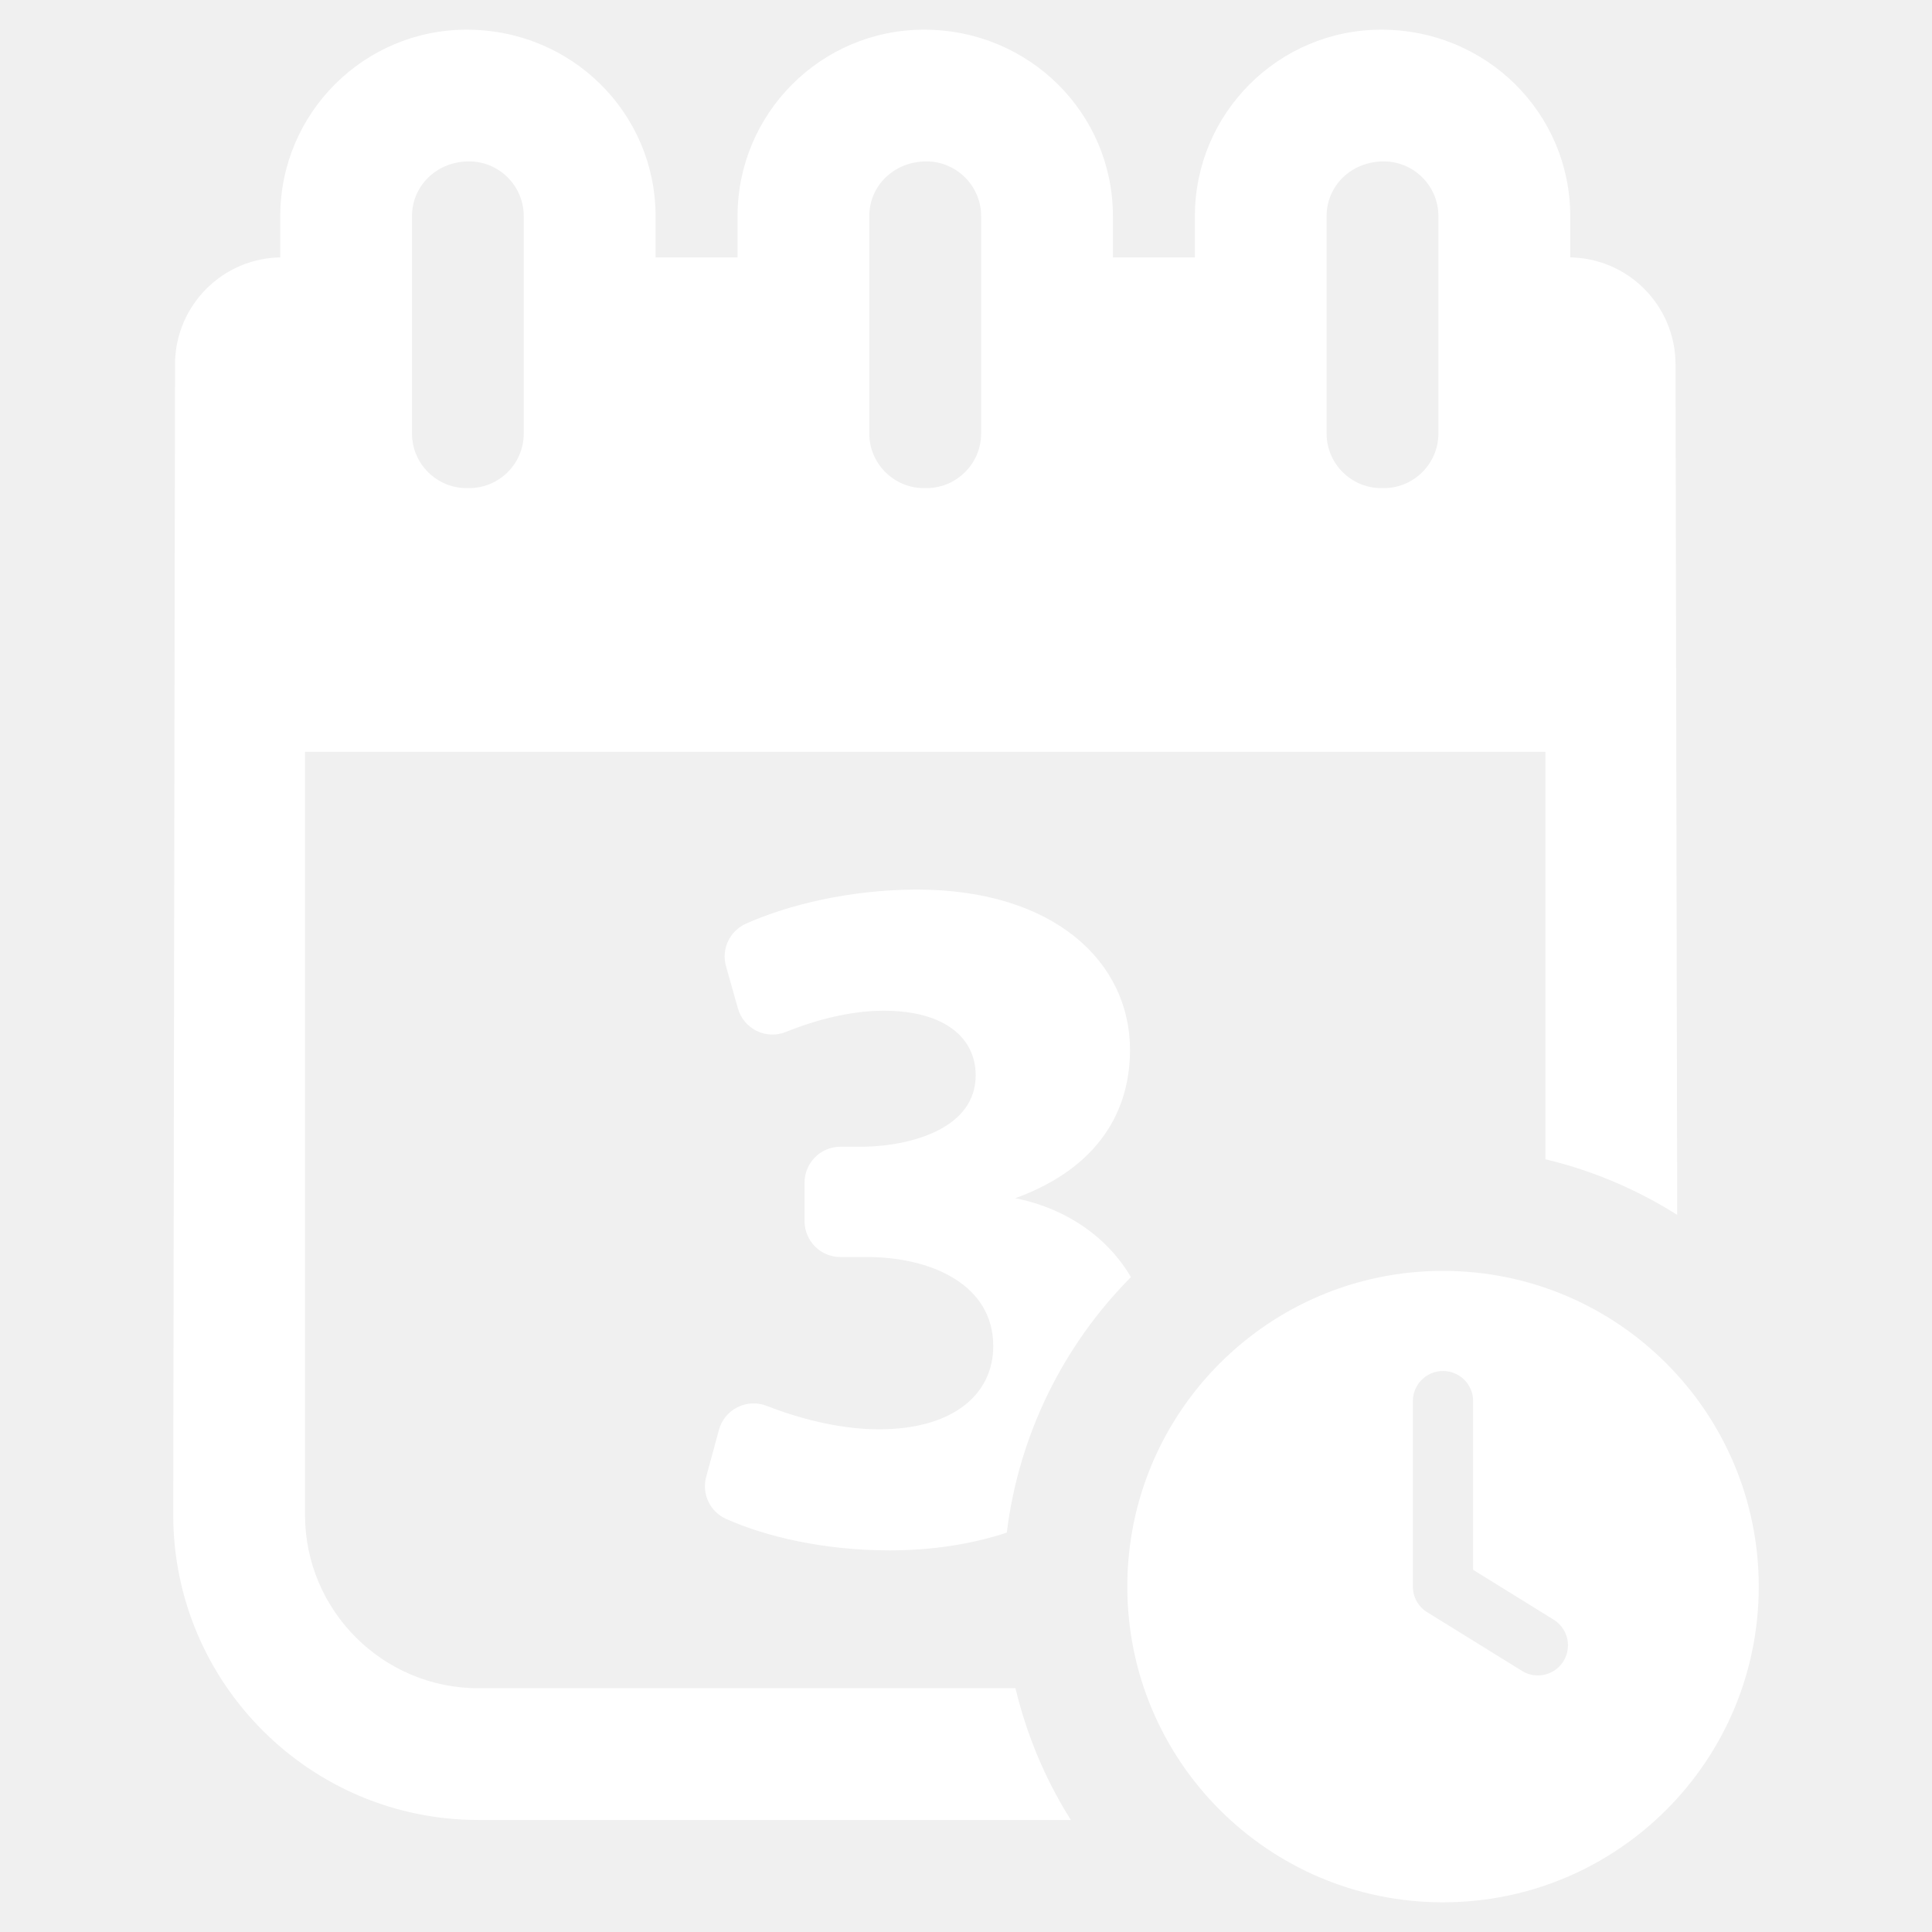
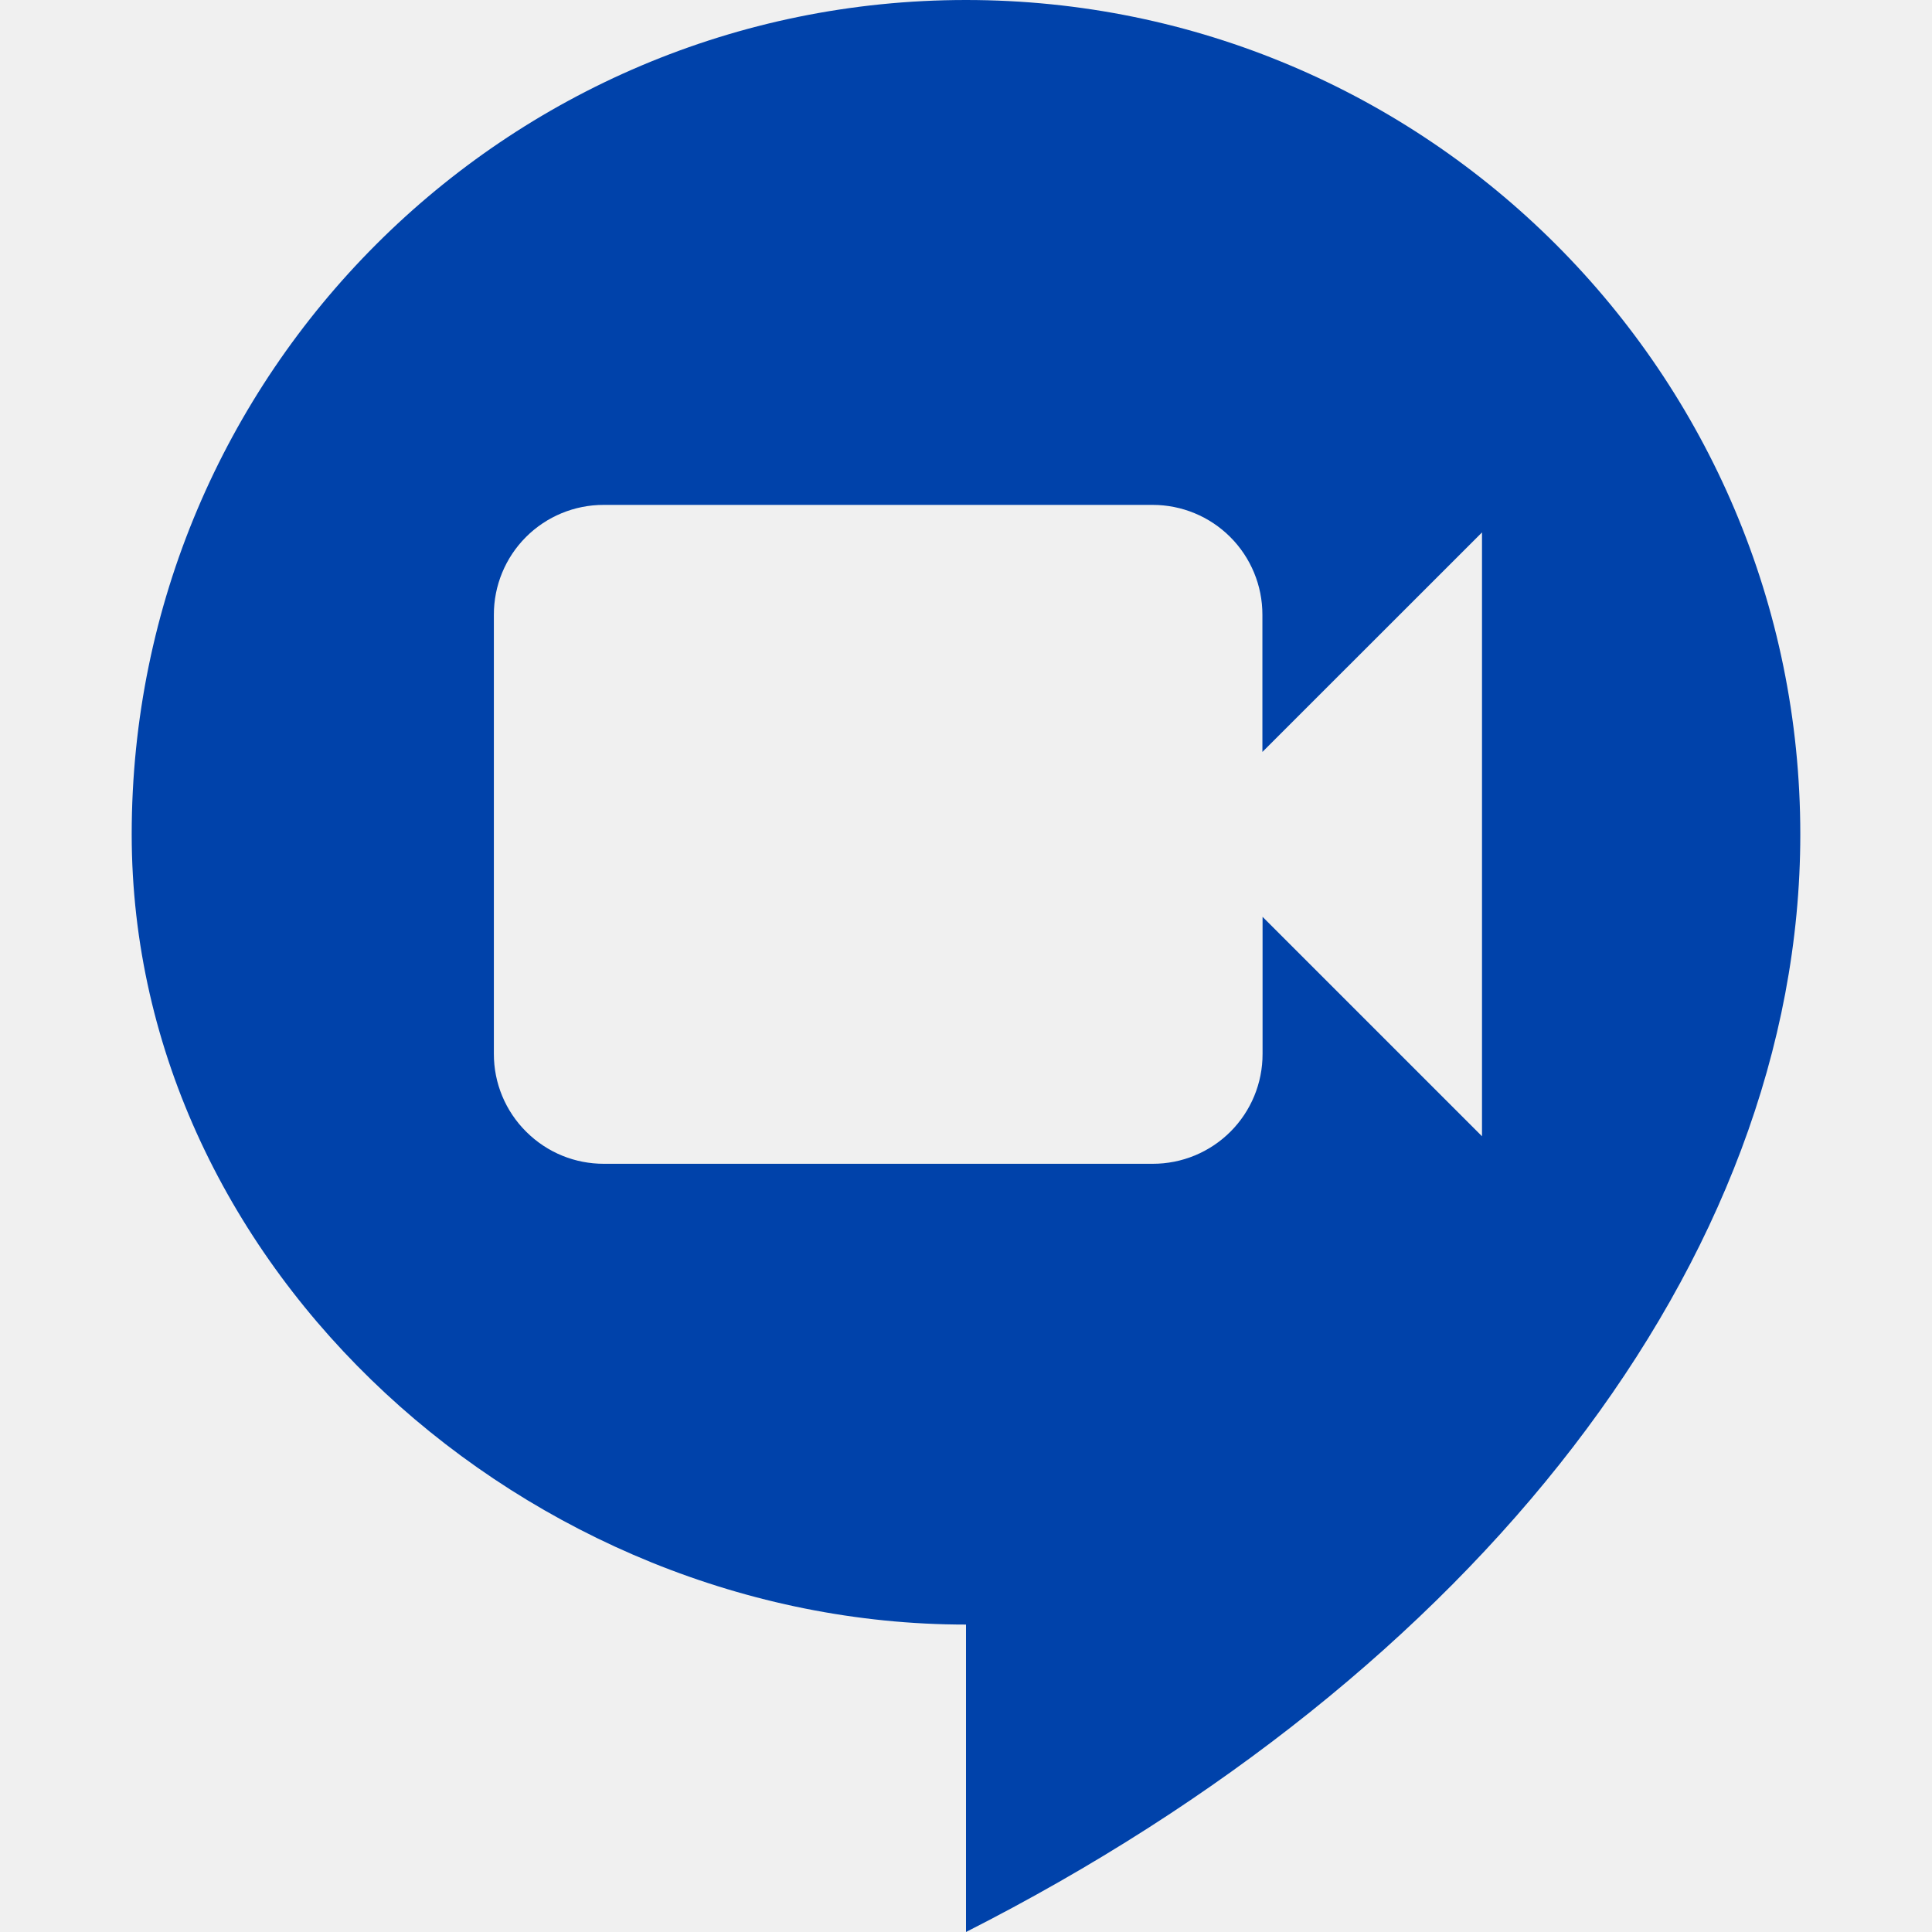
- <svg xmlns="http://www.w3.org/2000/svg" fill="#ffffff" version="1.1" id="Layer_1" width="64px" height="64px" viewBox="0 0 512 512" enable-background="new 0 0 512 512" xml:space="preserve" stroke="#ffffff">
+ <svg xmlns="http://www.w3.org/2000/svg" fill="#0042aa" width="64px" height="64px" viewBox="0 0 24 24" role="img">
  <g id="SVGRepo_bgCarrier" stroke-width="0" />
  <g id="SVGRepo_tracerCarrier" stroke-linecap="round" stroke-linejoin="round" />
  <g id="SVGRepo_iconCarrier">
-     <g>
-       <path d="M126.759,447.898c-25.589,0-46.426-20.835-46.426-46.442V198.726h329.722v108.097c12.168,2.95,23.561,7.8,33.921,14.23 L443.532,96.54c-0.03-15.381-12.507-27.833-27.888-27.833h-0.012V57.28c0-26.984-21.95-48.917-49.567-48.917 c-26.962,0-48.907,21.932-48.907,48.917v11.426h-22.722V57.28c0-26.984-21.95-48.917-49.572-48.917 c-26.958,0-48.908,21.932-48.908,48.917v11.426h-22.722V57.28c0-26.984-21.945-48.917-49.567-48.917 c-26.962,0-48.894,21.932-48.894,48.917v11.426c-15.386,0-27.866,12.46-27.89,27.845l-0.473,304.905 c0,44.315,36.048,80.356,80.348,80.356h156.123c-6.416-10.363-11.217-21.764-14.165-33.915H126.759z M351.06,57.279 c0-8.267,6.721-15.004,15.646-15.004c8.27,0,14.986,6.737,14.986,15.004v57.592c0,8.268-6.717,14.986-14.986,14.986h-0.642 c-8.283,0-15.004-6.719-15.004-14.986V57.279z M229.864,57.279c0-8.267,6.735-15.004,15.646-15.004 c8.265,0,15.004,6.737,15.004,15.004v57.592c0,8.268-6.739,14.986-15.004,14.986h-0.66c-8.251,0-14.986-6.719-14.986-14.986V57.279 z M108.681,57.279c0-8.267,6.717-15.004,15.632-15.004c8.283,0,14.986,6.737,14.986,15.004v57.592 c0,8.268-6.703,14.986-14.986,14.986h-0.646c-8.27,0-14.986-6.719-14.986-14.986V57.279z" />
-       <path d="M382.401,337.295c-45.924,0-83.152,37.239-83.152,83.168c0,45.941,37.228,83.174,83.152,83.174 c45.959,0,83.188-37.232,83.188-83.174C465.589,374.534,428.361,337.295,382.401,337.295z M414.761,440.492 c-1.61,2.596-4.384,4.014-7.219,4.014c-1.517,0-3.06-0.404-4.447-1.266l-25.14-15.567c-2.513-1.546-4.029-4.269-4.029-7.21v-49.15 c0-4.688,3.805-8.484,8.476-8.484c4.707,0,8.494,3.796,8.494,8.484v44.428l21.129,13.077 C415.986,431.283,417.229,436.503,414.761,440.492z" />
-       <path d="M268.119,317.869v-0.525c20.725-7.26,30.843-21.239,30.843-39.126c0-23.052-19.949-41.971-55.965-41.971 c-17.554,0-34.094,4.049-45.139,9.01c-4.067,1.827-6.193,6.358-4.982,10.649l3.16,11.203c0.696,2.467,2.411,4.521,4.714,5.646 c2.303,1.126,4.977,1.214,7.352,0.25c7.393-3.001,16.908-5.657,26.079-5.657c16.602,0,24.884,7.518,24.884,17.613 c0,14.253-16.857,19.177-30.071,19.435h-6.272c-4.974,0-9.006,4.032-9.006,9.006v10.22c0,4.974,4.032,9.006,9.006,9.006h7.062 c17.355,0,33.939,7.527,33.939,24.108c0,12.691-10.364,22.544-30.829,22.544c-10.934,0-21.853-3.118-29.921-6.253 c-2.379-0.925-5.04-0.795-7.319,0.354c-2.28,1.149-3.973,3.211-4.643,5.675l-3.385,12.452c-1.167,4.293,0.971,8.774,5.036,10.582 c10.445,4.643,25.682,8.276,43.068,8.276c11.522,0,21.708-1.692,30.619-4.577c3.303-26.104,15.148-49.569,32.728-67.416 C292.613,327.545,281.239,320.223,268.119,317.869z" />
-     </g>
+     <path d="M12 0C6.28 0 1.636 4.641 1.636 10.364c0 5.421 4.945 9.817 10.364 9.817V24c6.295-3.194 10.364-8.333 10.364-13.636C22.364 4.64 17.72 0 12 0zM7.5 6.272h6.817a1.363 1.363 0 0 1 1.365 1.365v1.704l2.728-2.727v7.501l-2.726-2.726v1.703a1.362 1.362 0 0 1-1.365 1.365H7.5c-.35 0-.698-.133-.965-.4a1.358 1.358 0 0 1-.4-.965V7.637A1.362 1.362 0 0 1 7.5 6.272Z" />
  </g>
</svg>
